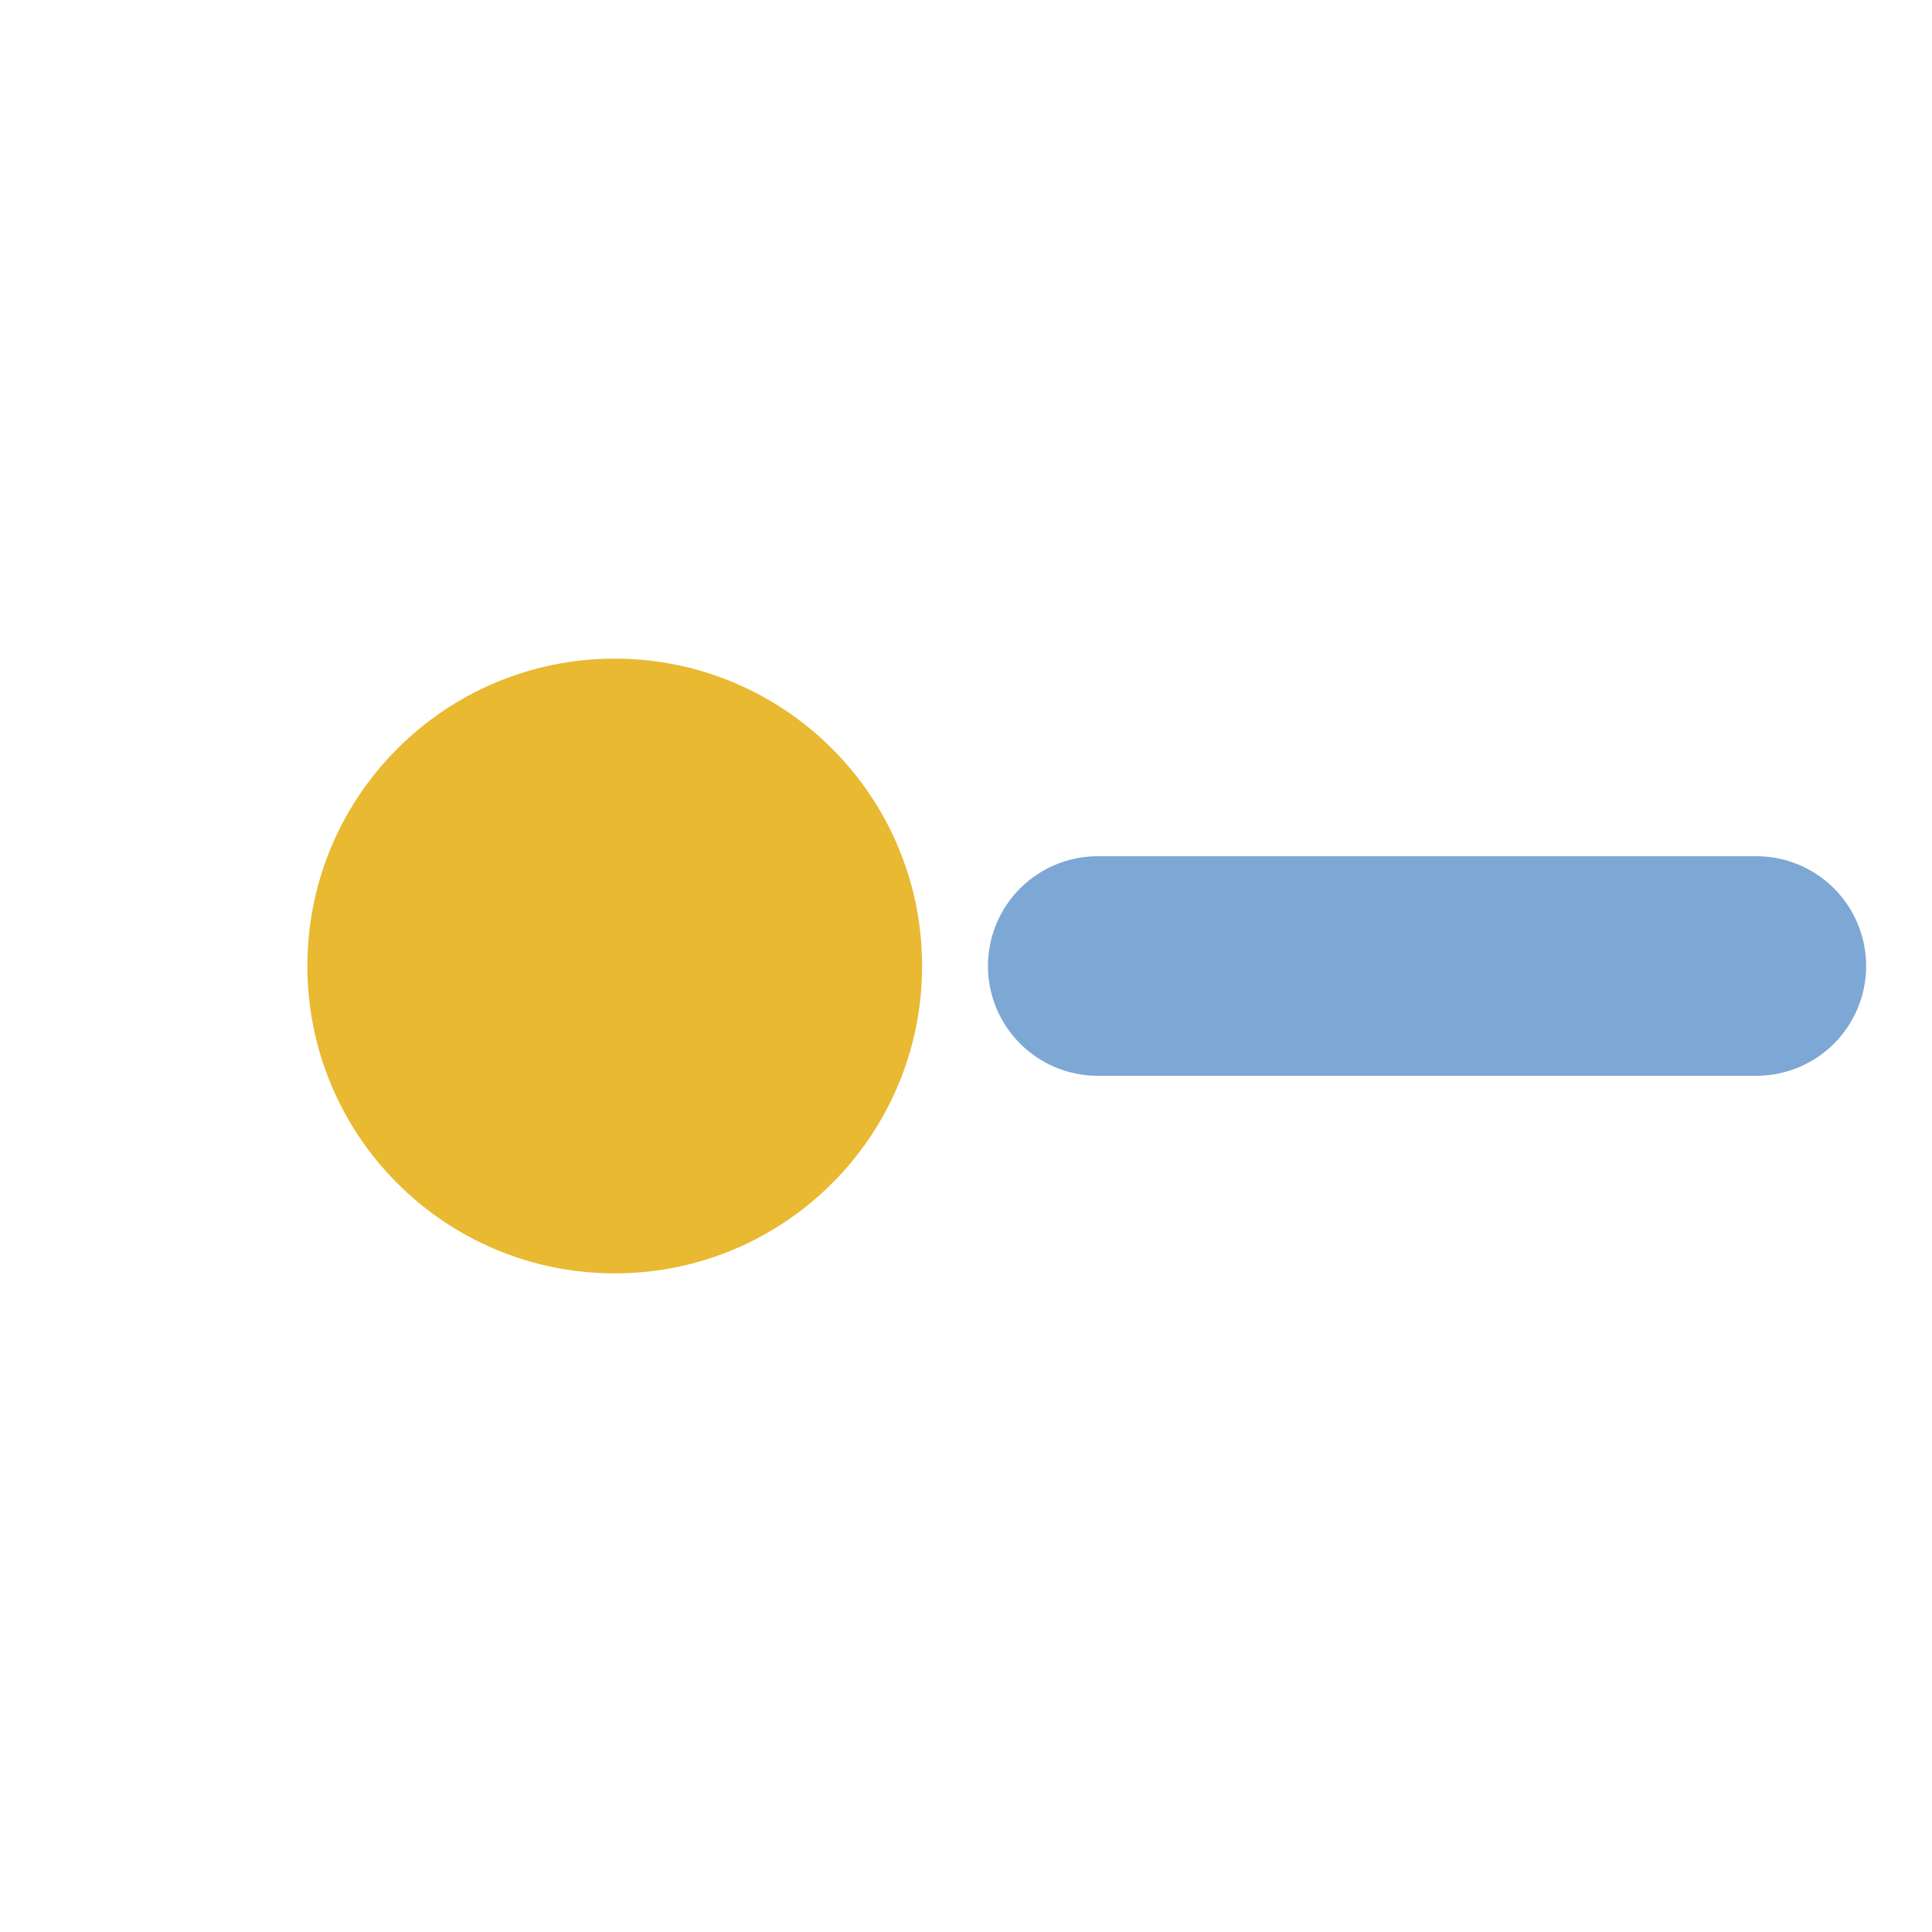
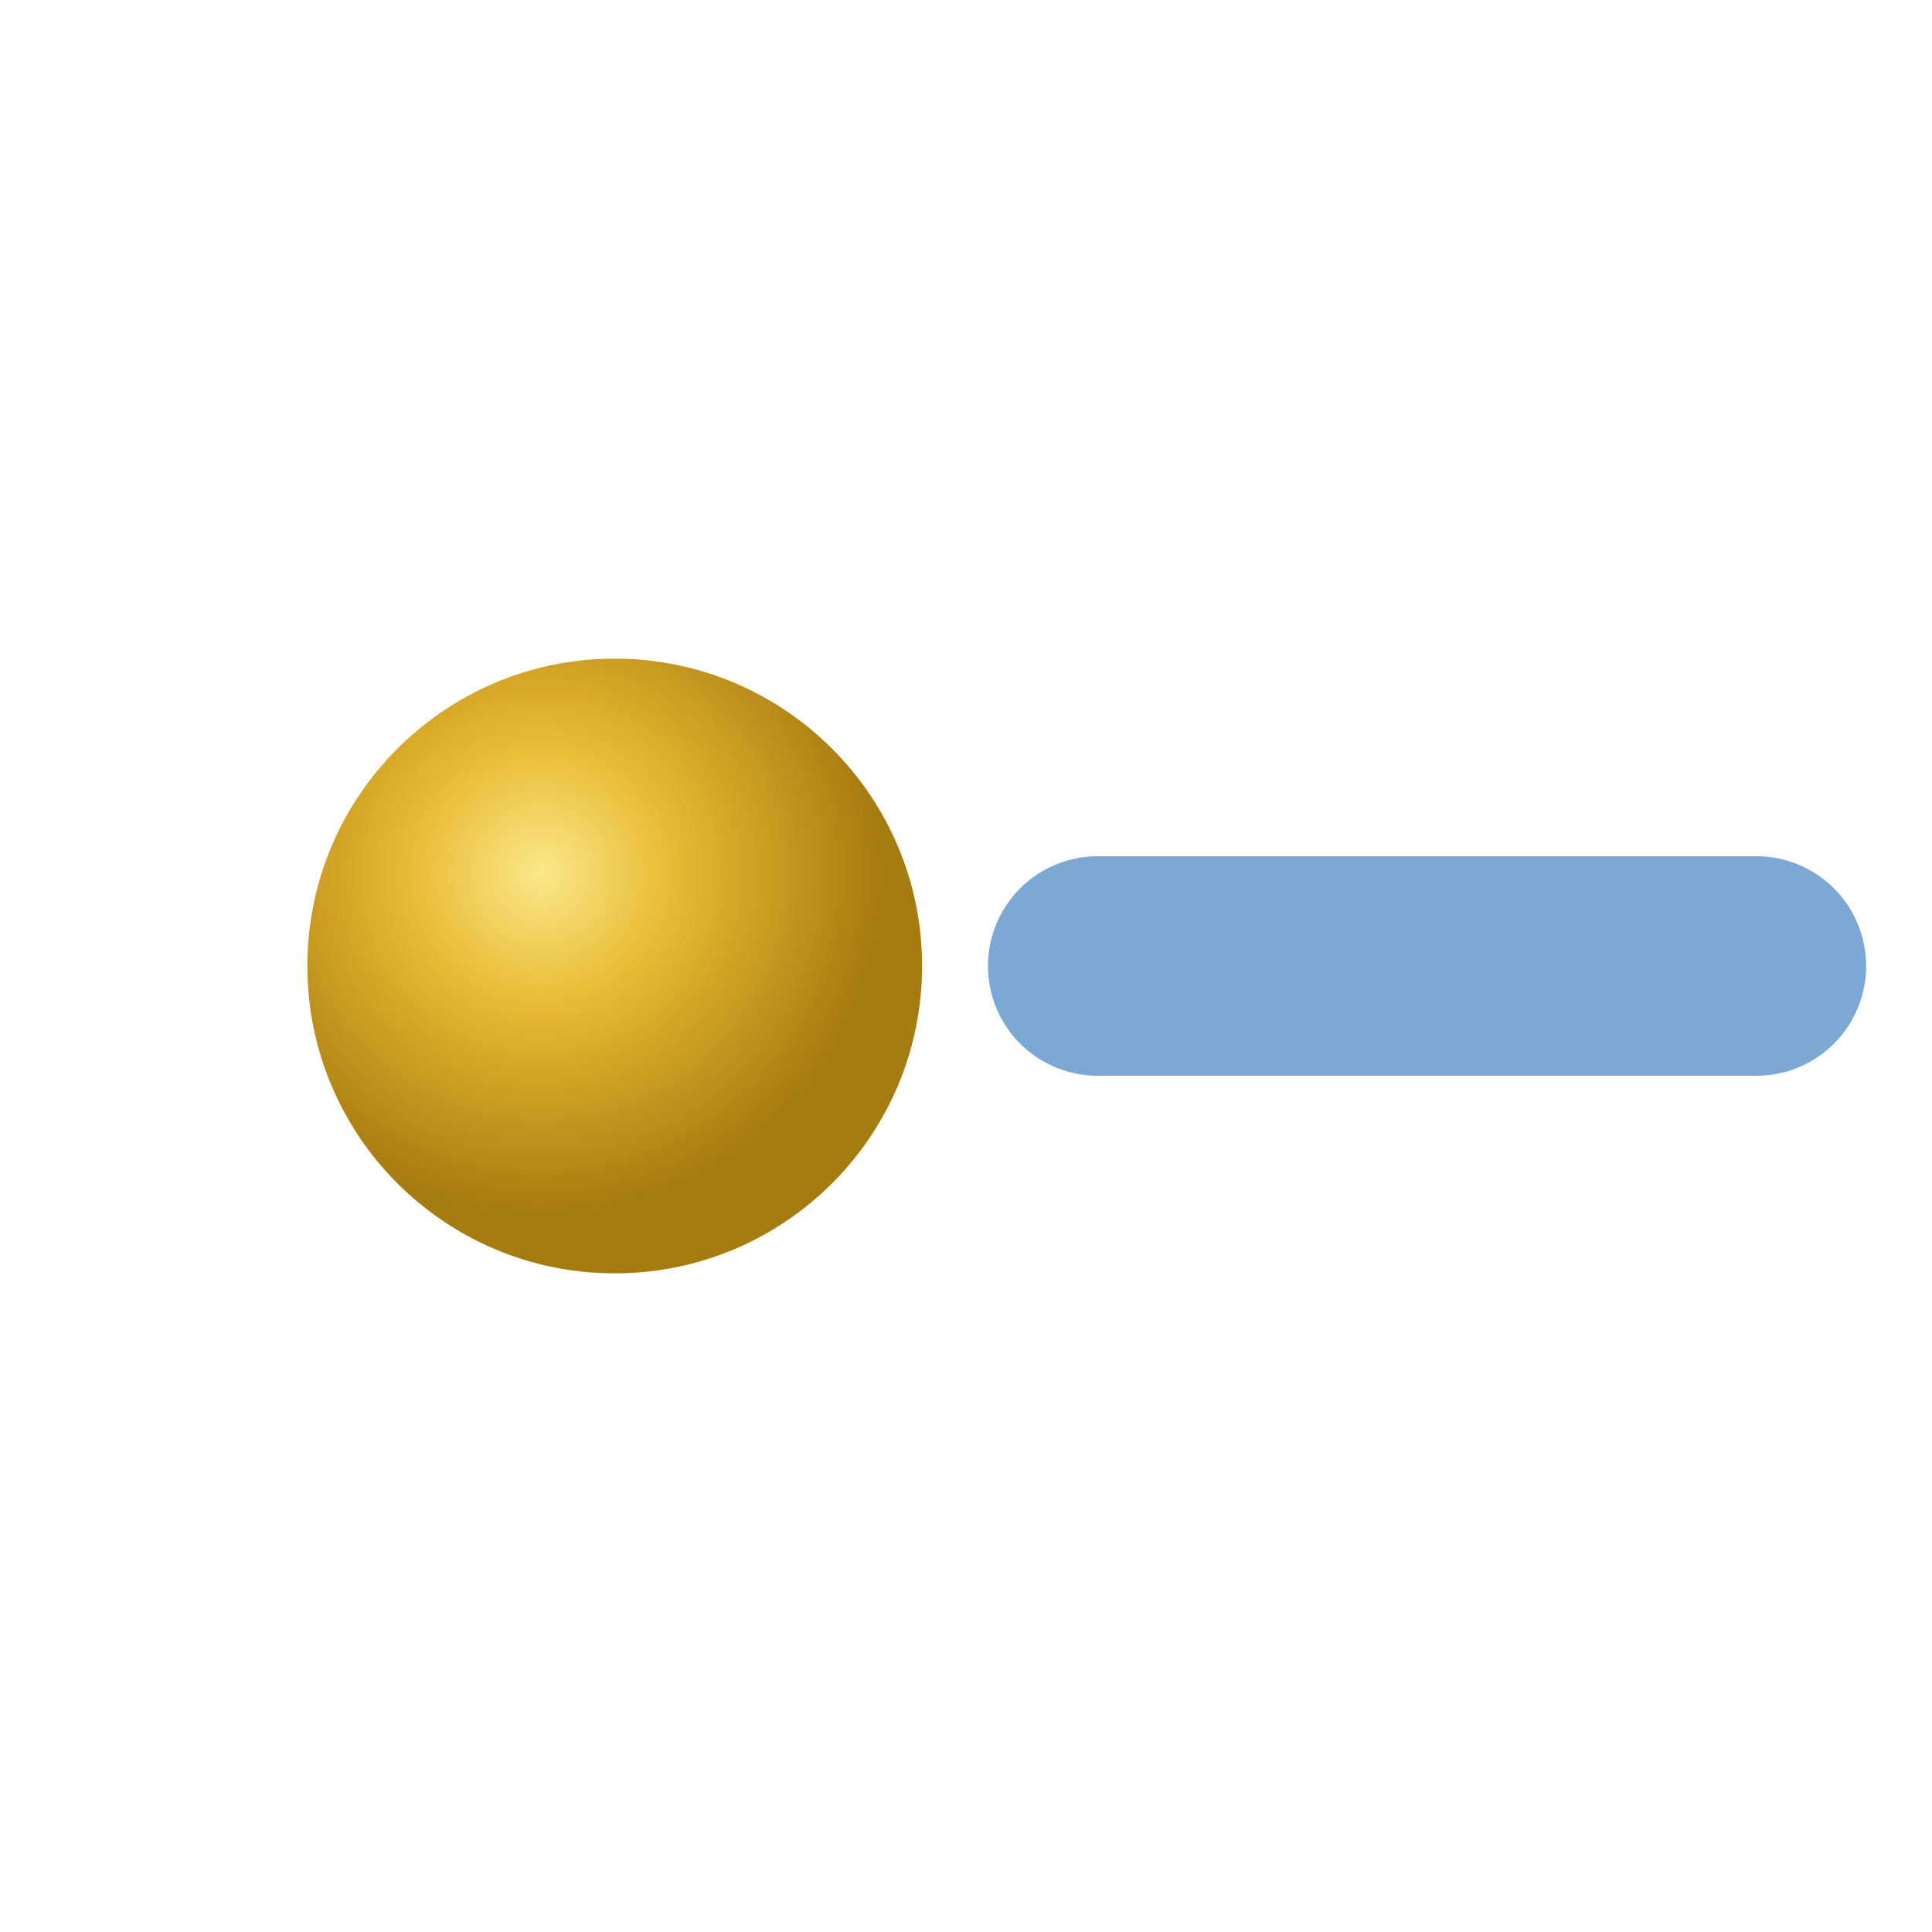
<svg xmlns="http://www.w3.org/2000/svg" viewBox="0 0 22 22">
-   <circle cx="7" cy="11" r="3.5" fill="#E8B931" />
+   <defs>
+     <radialGradient id="sphere" cx="38%" cy="35%" r="55%">
+       <stop offset="0%" stop-color="#FBE88A" />
+       <stop offset="40%" stop-color="#E8B931" />
+       <stop offset="100%" stop-color="#A67B10" />
+     </radialGradient>
+   </defs>
+   <circle cx="7" cy="11" r="3.5" fill="url(#sphere)" />
  <line x1="12.5" y1="11" x2="20" y2="11" stroke="#4682C3" stroke-width="2.5" stroke-linecap="round" opacity="0.7" />
</svg>
